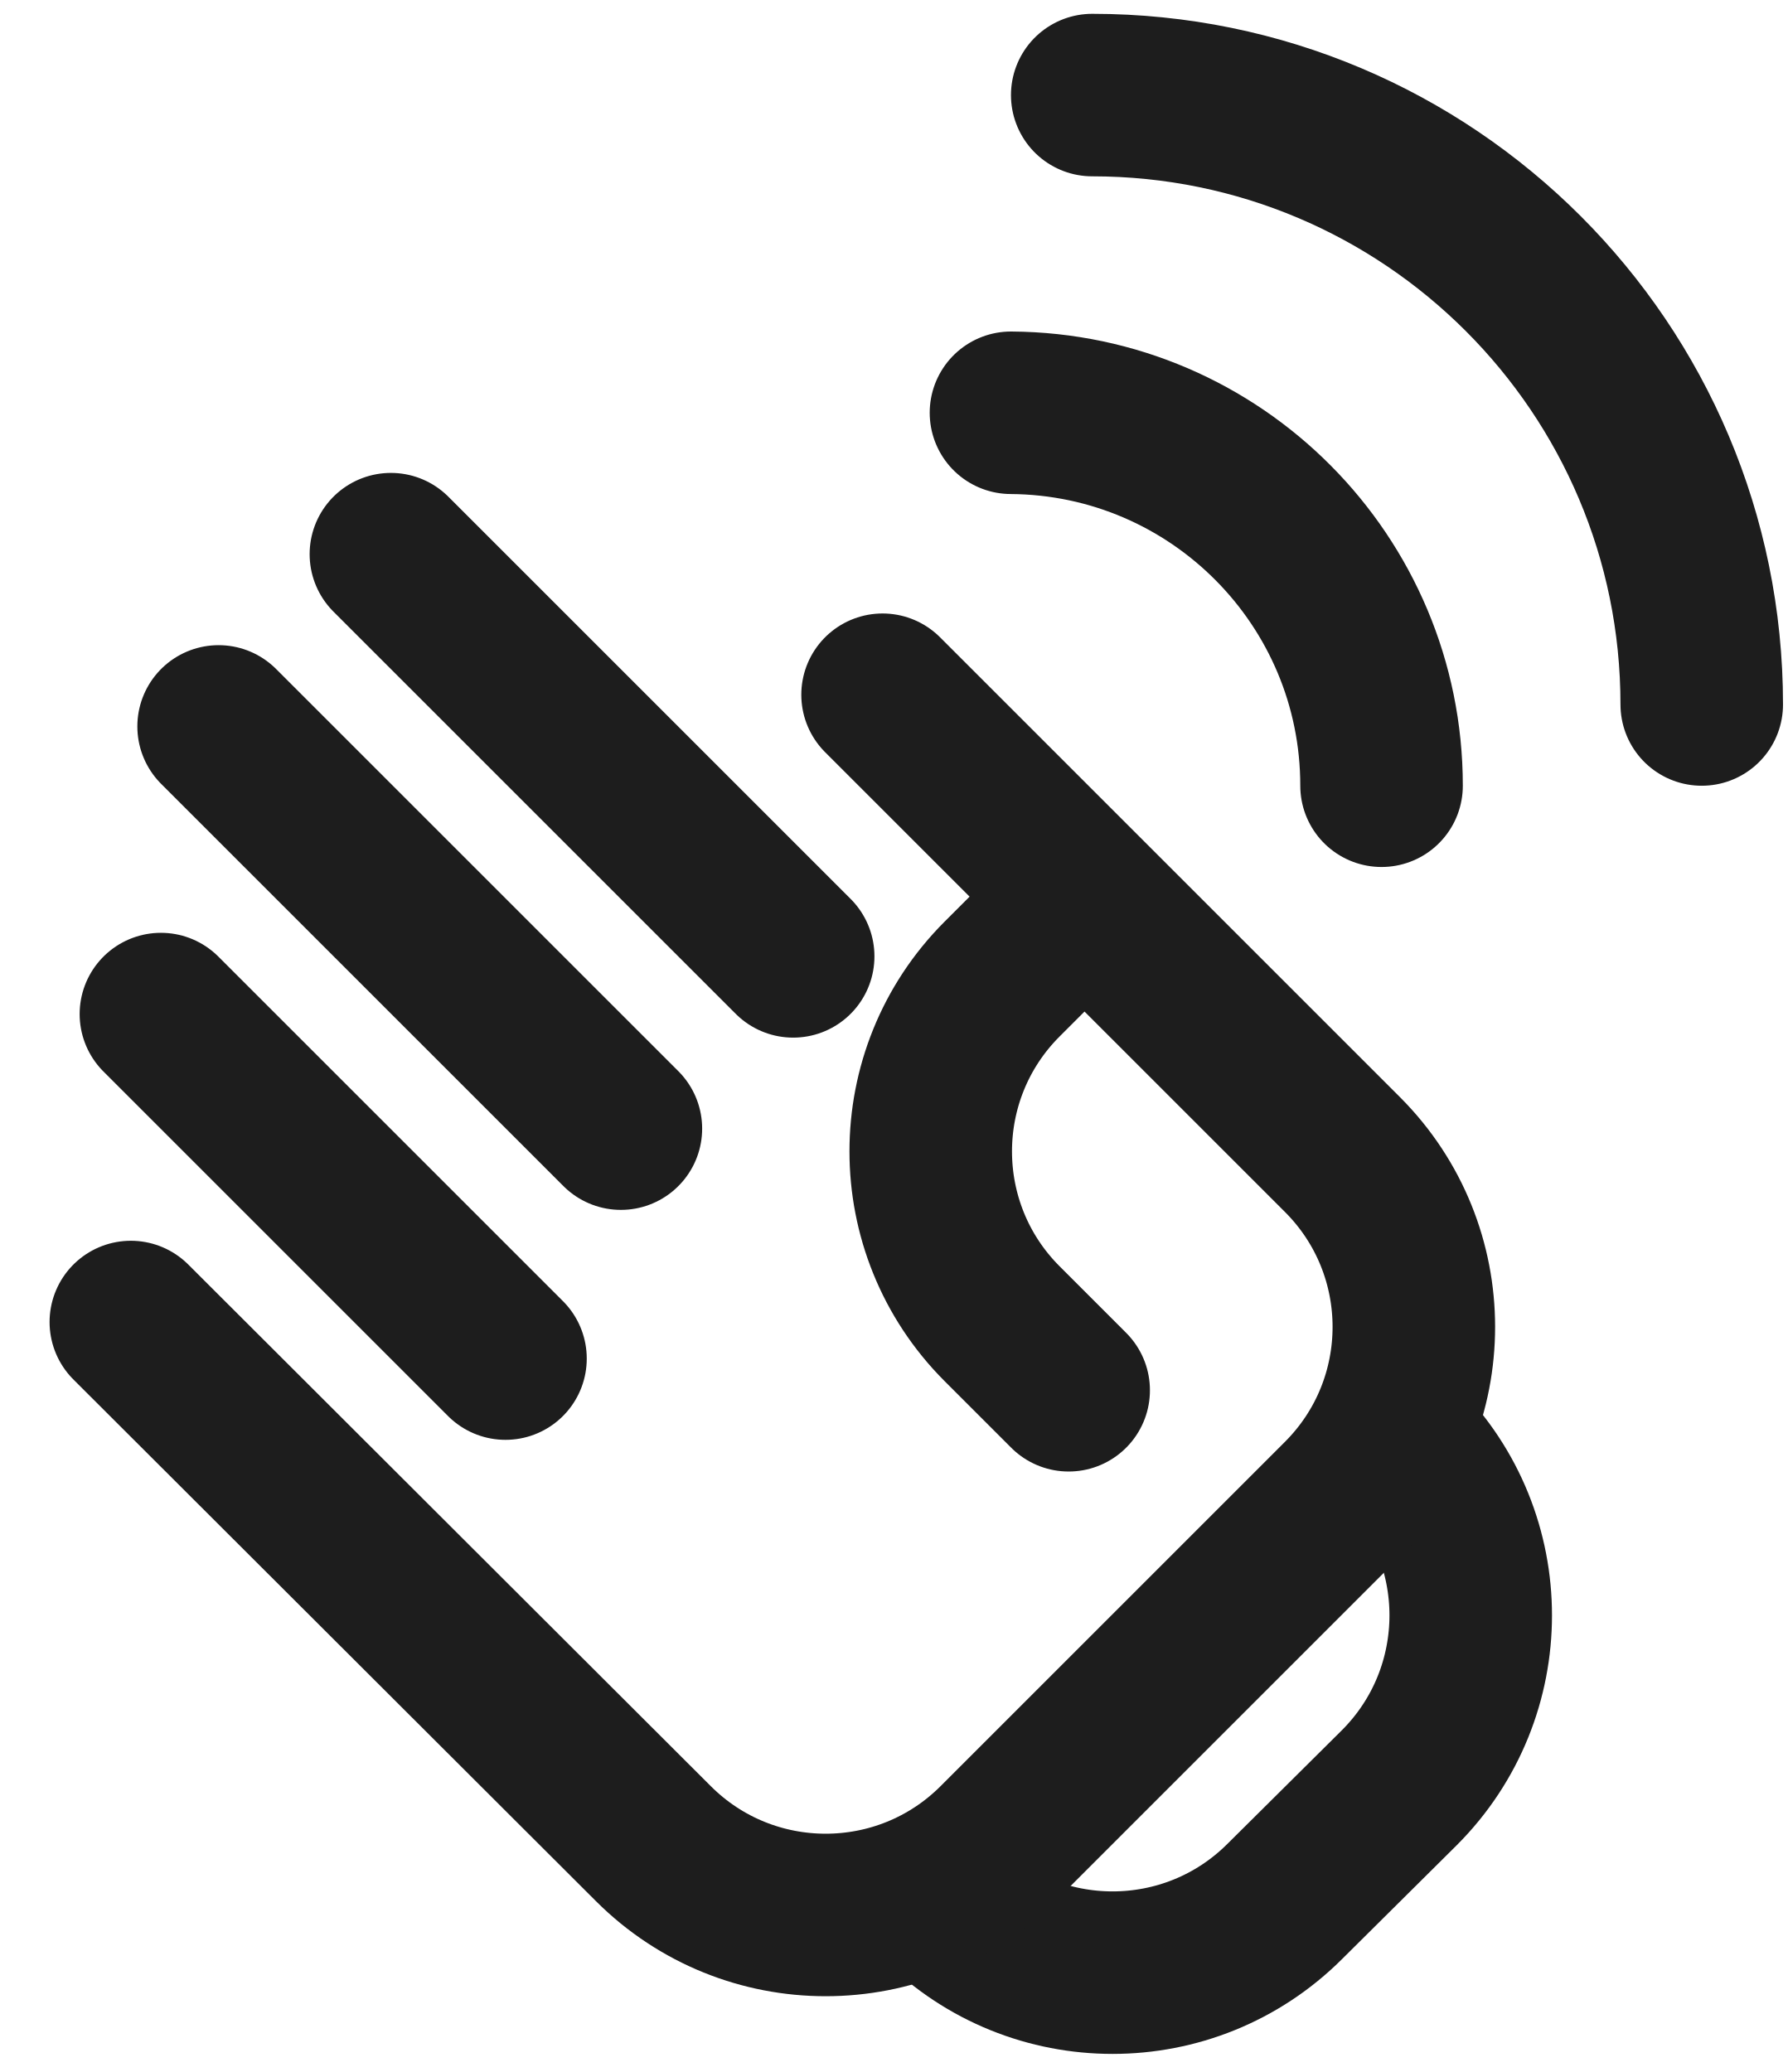
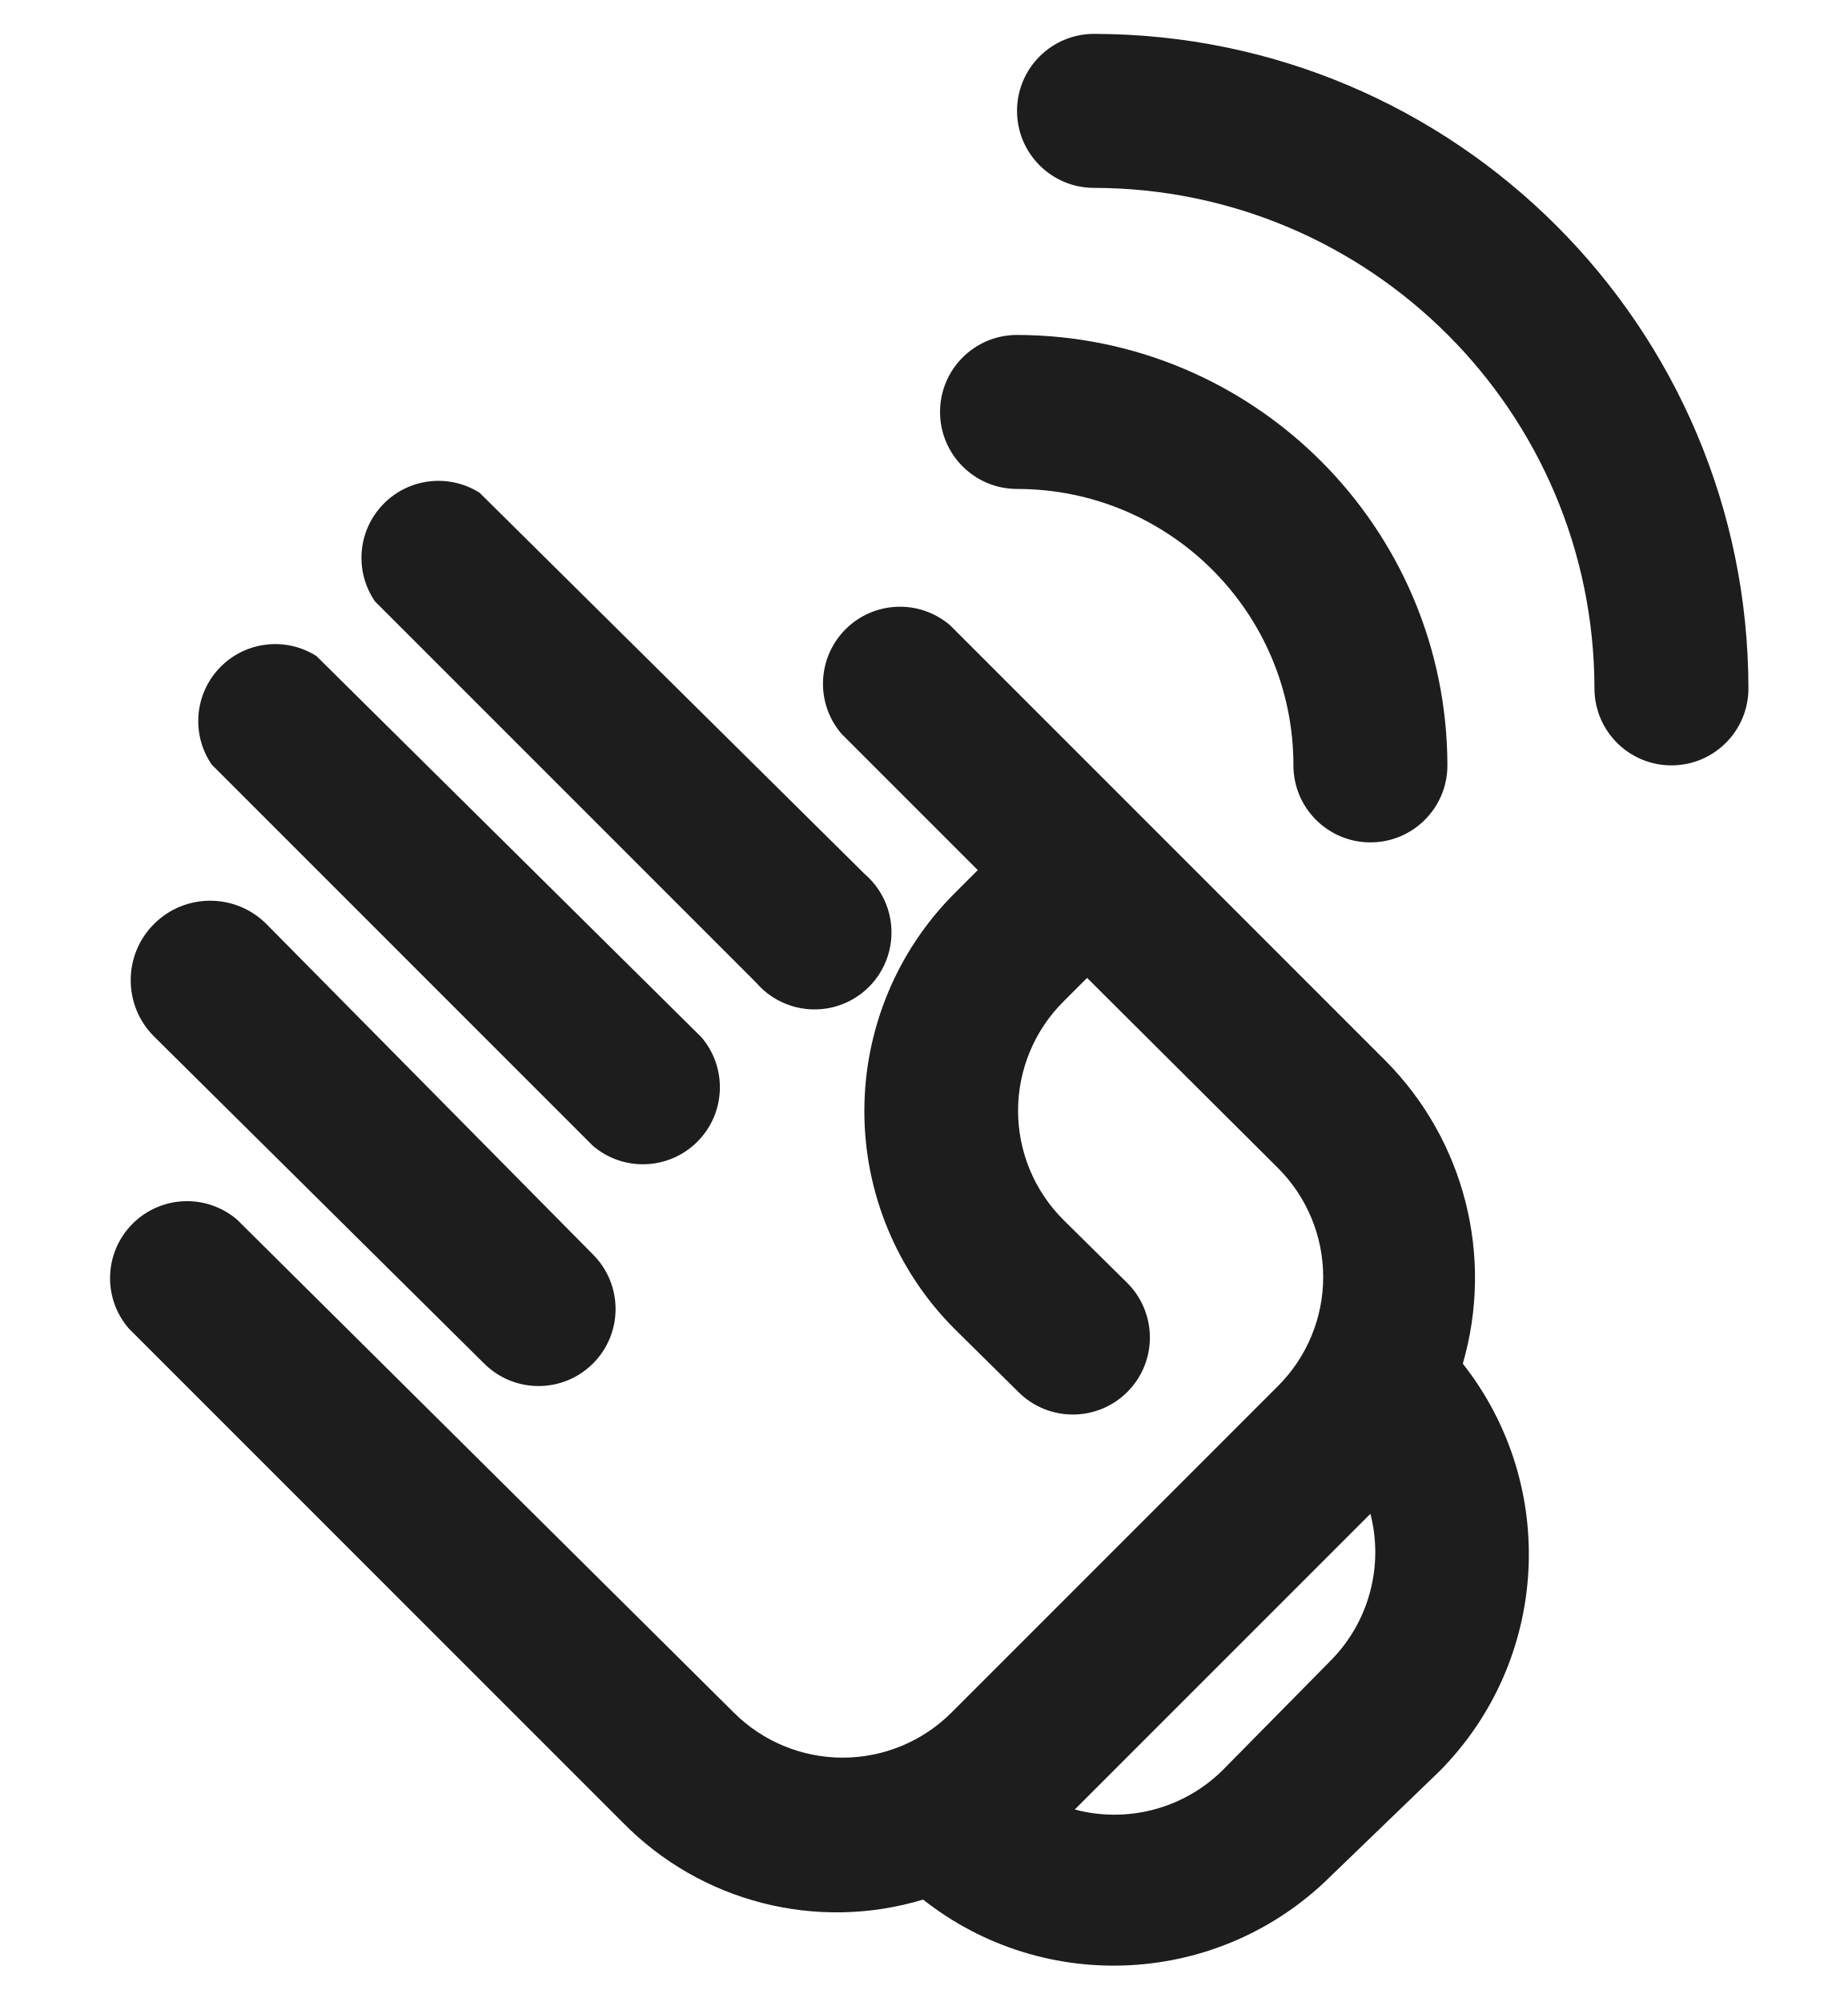
- <svg viewBox="0 0 22 25.5">
-   <defs>
-     <style>.cls-1{fill:none;stroke:#1d1d1d;stroke-linecap:round;stroke-linejoin:round;stroke-width:2px}</style>
-   </defs>
-   <path class="cls-1" d="M13.15 17.11l-.82-.82a3 3 0 0 1 0-4.24l.53-.53M11.57 23.4a3 3 0 0 0 4.24 0l1.41-1.4a3 3 0 0 0 0-4.24" />
-   <path class="cls-1" d="M10.86 8.55l5.66 5.66a3 3 0 0 1 0 4.24l-4.24 4.24a3 3 0 0 1-4.24 0l-6.43-6.42m.37-3.79l4.24 4.24M2.69 8.94l4.95 4.95M4.81 6.82l4.95 4.95m3.68-10.6a7.5 7.5 0 0 1 7.5 7.5m-8.5-3.59A4.59 4.59 0 0 1 17 9.67" />
+ <svg viewBox="0 0 24 26">
+   <path fill="#1d1d1d" class="icon__shape" d="M18,13.78,12.34,8.12a1,1,0,0,0-1.41,1.41l1.77,1.77-.3.3a4,4,0,0,0,0,5.66l.83.82a1,1,0,0,0,1.41-1.42l-.83-.82a2,2,0,0,1,0-2.83l.31-.31,2.48,2.47a2,2,0,0,1,0,2.83l-4.24,4.24a2,2,0,0,1-2.83,0L3.08,15.84a1,1,0,0,0-1.41,1.41l6.42,6.42a3.89,3.89,0,0,0,3.9,1,4,4,0,0,0,5.29-.3L18.7,23a4,4,0,0,0,.3-5.29A4,4,0,0,0,18,13.78Zm-.71,7.78L15.87,23a2,2,0,0,1-1.91.5l3.84-3.84A2,2,0,0,1,17.29,21.56Z" />
+   <path fill="#1d1d1d" class="icon__shape" d="M6.29,17.71A1,1,0,0,0,7.7,16.29L3.46,12A1,1,0,0,0,2,13.46Z" />
+   <path fill="#1d1d1d" class="icon__shape" d="M7.7,14.88a1,1,0,0,0,1.41-1.41l-5-4.95A1,1,0,0,0,2.75,9.93Z" />
+   <path fill="#1d1d1d" class="icon__shape" d="M9.82,12.76a1,1,0,1,0,1.41-1.41l-5-4.95A1,1,0,0,0,4.87,7.81Z" />
+   <path fill="#1d1d1d" class="icon__shape" d="M14.21.44a1,1,0,0,0,0,2,6.51,6.51,0,0,1,6.5,6.5,1,1,0,0,0,2,0A8.51,8.51,0,0,0,14.21.44Z" />
+   <path fill="#1d1d1d" class="icon__shape" d="M13.21,6.35A3.59,3.59,0,0,1,16.8,9.94a1,1,0,1,0,2,0,5.6,5.6,0,0,0-5.59-5.59,1,1,0,0,0,0,2Z" />
</svg>
